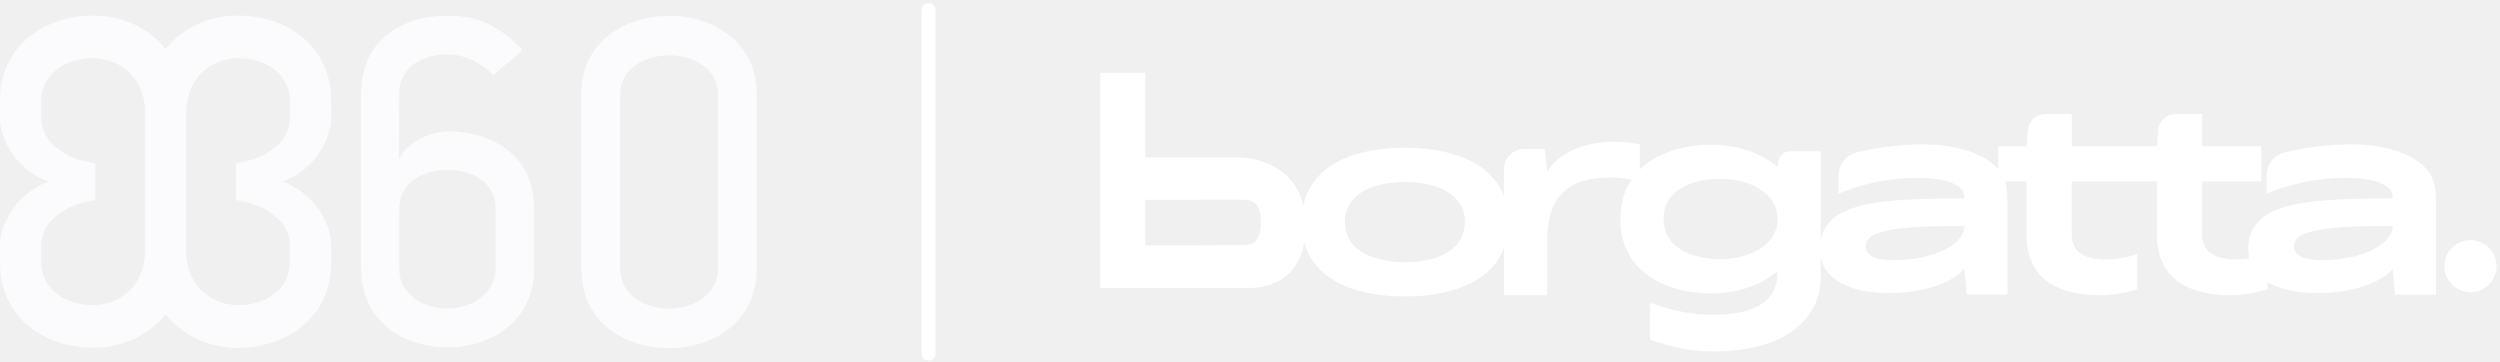
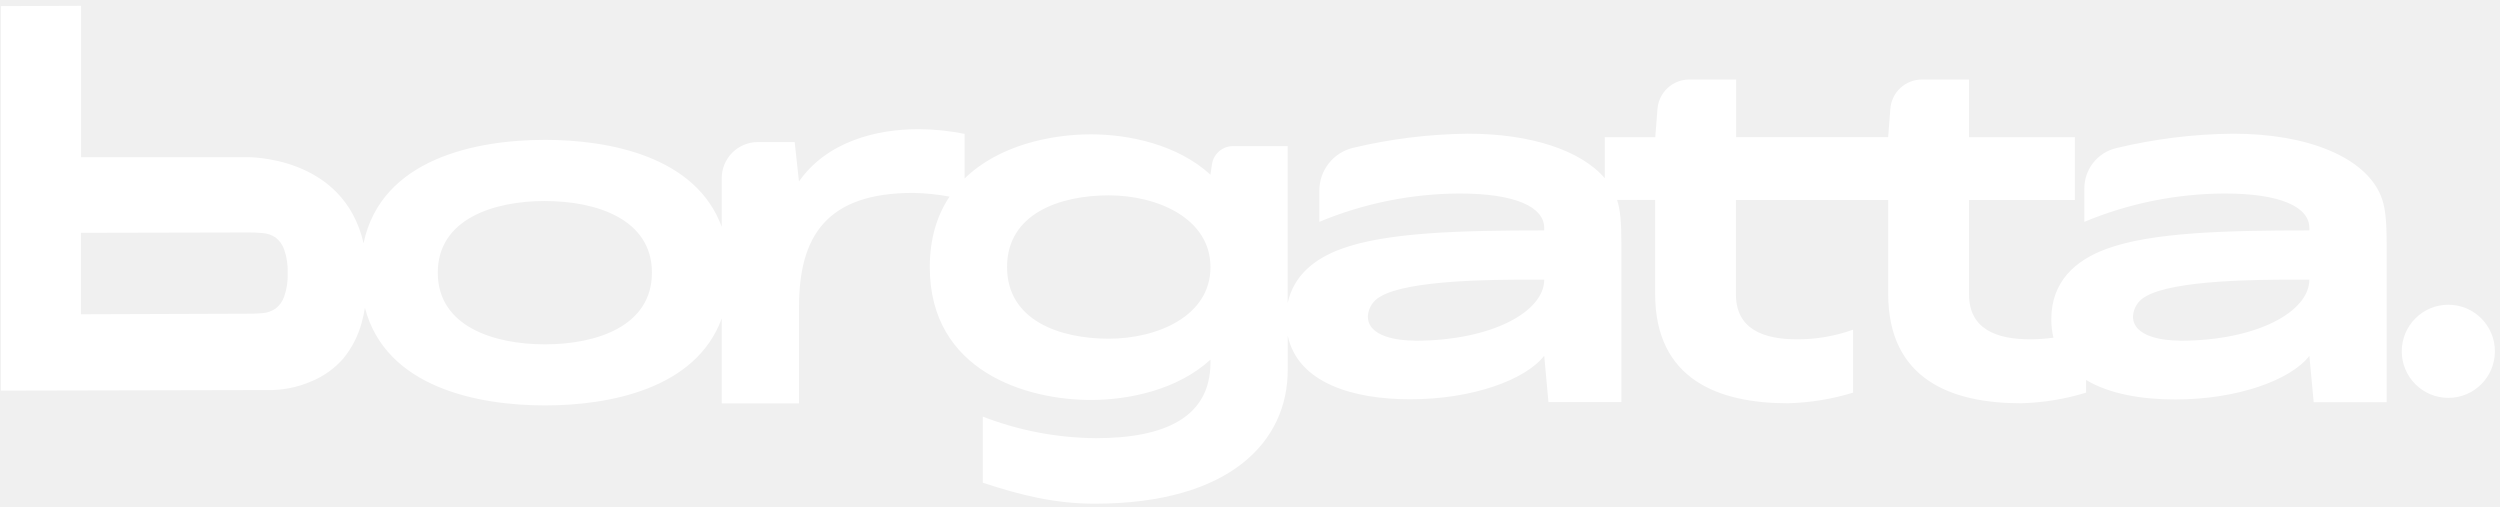
- <svg xmlns="http://www.w3.org/2000/svg" width="684" height="99" viewBox="0 0 684 99" fill="none">
-   <path fill-rule="evenodd" clip-rule="evenodd" d="M0 27.577V32.411C0 38.398 4.892 46.775 13.171 49.631C13.171 49.631 13.233 49.655 13.348 49.7C13.233 49.744 13.172 49.768 13.172 49.768C4.892 52.625 0 61.029 0 66.988V71.822C0 87.477 12.871 95.139 25.469 95.139C33.056 95.139 40.439 92.051 45.294 86.022C50.149 92.069 57.543 95.167 65.142 95.167C77.739 95.167 90.61 87.477 90.61 71.85V67.016C90.61 61.056 85.719 52.652 77.466 49.796C77.463 49.793 77.375 49.758 77.215 49.694C77.364 49.635 77.444 49.604 77.444 49.604C85.724 46.747 90.589 38.371 90.589 32.384V27.577C90.616 11.95 77.745 4.26 65.147 4.26C57.527 4.26 50.161 7.354 45.308 13.395C40.455 7.354 33.089 4.26 25.469 4.26C12.871 4.26 0 11.95 0 27.577ZM50.965 31.285C50.965 31.272 50.977 30.911 50.965 30.289V29.829C51.62 20.437 58.425 15.932 65.284 15.932C72.225 15.932 79.303 19.915 79.303 27.577V32.411C79.303 38.673 72.963 43.534 64.573 44.633C64.573 44.633 64.573 44.643 64.573 44.662C64.571 44.662 64.57 44.661 64.568 44.66C64.509 44.66 64.513 47.55 64.53 50.24C64.519 52.486 64.522 54.584 64.567 54.731C64.568 54.755 64.568 54.767 64.568 54.767C72.93 55.893 79.297 60.727 79.297 66.988V71.822C79.297 79.512 72.219 83.494 65.278 83.494C58.514 83.494 51.75 79.114 50.935 69.984C50.989 68.823 50.965 68.114 50.965 68.114V31.285ZM39.678 29.467C38.899 20.321 32.102 15.932 25.332 15.932C18.391 15.932 11.313 19.887 11.313 27.577V32.438C11.313 38.7 17.653 43.562 26.043 44.66C26.097 44.646 26.097 47.184 26.083 49.719C26.097 52.258 26.097 54.794 26.043 54.767C17.653 55.865 11.313 60.727 11.313 66.988V71.822C11.313 79.512 18.391 83.494 25.332 83.494C32.191 83.494 38.995 79.045 39.651 69.652V69.375C39.63 68.597 39.646 68.142 39.646 68.142L39.651 68.143V31.285V30.296C39.656 30.057 39.664 29.779 39.678 29.467ZM122.288 4.316C110.018 4.316 98.814 10.935 98.814 25.519V73.444C98.814 88 110.401 95.031 122.534 95.031C134.148 95.031 146.144 88.027 146.144 73.444V56.883C146.144 42.574 134.667 35.955 122.534 35.955C118.462 35.955 111.33 38.482 109.089 43.782L109.226 25.491C109.226 18.46 115.566 14.89 122.288 14.89C126.25 14.89 130.459 16.236 135.077 20.603L137.045 18.625H137.181C137.275 18.538 137.36 18.456 137.438 18.38C137.705 18.123 137.899 17.935 138.11 17.829C138.233 17.705 138.445 17.492 138.686 17.351C138.674 17.365 138.697 17.353 138.766 17.307C138.739 17.32 138.712 17.335 138.686 17.351C138.728 17.3 139.22 16.912 139.696 16.536L139.696 16.536L139.696 16.536C139.88 16.39 140.062 16.247 140.214 16.126L140.242 16.104C140.915 15.562 141.571 15.035 142.865 13.599C135.35 5.772 129.147 4.316 122.288 4.316ZM122.534 46.474C129.256 46.474 135.596 49.907 135.596 56.938V73.526C135.323 80.694 128.737 84.402 122.397 84.402C115.812 84.402 109.226 80.694 109.226 73.526V57.35C109.226 49.907 115.675 46.474 122.534 46.474ZM159.041 25.792C159.041 11.401 170.846 4.343 183.171 4.343C194.976 4.343 207.054 11.401 207.054 25.792V73.388C207.054 88.191 194.976 95.249 183.171 95.249C170.846 95.249 159.041 88.191 159.041 73.388V25.792ZM169.671 73.36C169.671 80.693 176.312 84.428 183.198 84.428C189.702 84.428 196.452 80.693 196.452 73.36V25.792C196.452 18.871 189.702 15.136 183.198 15.136C176.312 15.136 169.671 18.871 169.671 25.792V73.36Z" fill="#FBFBFD" />
-   <path d="M254.055 2.755V96.755" stroke="white" stroke-width="3.811" stroke-linecap="round" />
-   <g clip-path="url(#clip0_1947_119563)">
-     <path d="M675.922 79.952C679.861 79.952 683.055 76.759 683.055 72.819C683.055 68.88 679.861 65.686 675.922 65.686C671.982 65.686 668.789 68.88 668.789 72.819C668.789 76.759 671.982 79.952 675.922 79.952Z" fill="white" />
-     <path d="M665.558 48.921C663.09 43.073 654.384 39.488 642.977 39.488H642.912C636.881 39.545 630.876 40.29 625.013 41.706C623.634 42.042 622.407 42.83 621.53 43.946C620.653 45.061 620.175 46.438 620.174 47.857V52.989C626.993 50.147 634.304 48.673 641.692 48.649C650.17 48.649 654.639 50.683 654.639 53.938V54.301C642.12 54.301 630.421 54.562 623.488 57.16C618.845 58.879 615.114 62.096 615.114 67.916C615.109 68.864 615.218 69.809 615.439 70.731C614.251 70.897 613.053 70.98 611.854 70.981C606.733 70.981 602.508 69.435 602.508 64.076V49.642H618.726V40.02H602.508V31.189H595.299C594.076 31.188 592.898 31.649 592.001 32.48C591.104 33.311 590.554 34.45 590.461 35.669L590.124 40.009H566.839V31.189H559.673C558.438 31.186 557.248 31.651 556.342 32.49C555.436 33.33 554.882 34.481 554.791 35.713L554.455 40.02H546.72V46.306C543.054 42.021 535.373 39.488 525.783 39.488H525.713C519.794 39.554 513.901 40.282 508.144 41.658C506.677 42.014 505.373 42.852 504.441 44.039C503.508 45.225 503.001 46.69 503.002 48.199V52.989C509.814 50.15 517.117 48.676 524.498 48.649C532.981 48.649 537.445 50.683 537.445 53.938V54.301C524.926 54.301 513.226 54.562 506.289 57.16C502.356 58.608 499.064 61.147 498.152 65.437V41.392H489.756C488.984 41.397 488.24 41.675 487.655 42.178C487.069 42.68 486.682 43.374 486.561 44.136L486.322 45.764C481.224 41.099 473.765 39.586 467.983 39.586C461.892 39.586 453.88 41.262 448.673 46.344V39.515C446.336 39.044 443.958 38.802 441.573 38.794C435.129 38.794 427.573 40.697 423.299 46.811L422.643 40.768H417.002C415.535 40.768 414.129 41.35 413.091 42.387C412.054 43.423 411.47 44.829 411.469 46.295V53.759C407.504 42.911 394.139 40.432 384.397 40.432C373.939 40.432 359.321 43.274 356.609 56.265C353.512 42.705 338.66 43.084 338.66 43.084H313.34V19.901L301.055 19.945V78.84L341.692 78.753C344.091 78.824 346.476 78.361 348.673 77.397C350.553 76.617 352.225 75.407 353.555 73.866C354.853 72.258 355.799 70.395 356.332 68.399C356.535 67.661 356.697 66.913 356.82 66.159C360.004 78.39 374.178 81.107 384.402 81.107C394.166 81.107 407.509 78.634 411.474 67.775V80.793H423.304V66.039C423.304 55.191 427.514 48.557 440.792 48.557C442.661 48.592 444.525 48.782 446.363 49.127C444.486 51.931 443.336 55.484 443.336 59.932C443.336 75.9 458.16 80.272 467.989 80.272C473.771 80.272 481.229 78.764 486.328 74.094V74.522C486.328 82.968 479.276 86.125 468.775 86.125C462.85 86.08 456.982 84.961 451.456 82.822V92.943C457.205 94.847 462.494 96.159 468.58 96.159C489.447 96.159 498.158 86.532 498.158 75.721V70.406C499.704 77.69 508.198 80.169 516.904 80.169C526.407 80.169 534.554 77.213 537.445 73.497L538.09 80.592H549.264V56.243C549.264 52.989 549.091 51.128 548.608 49.636H554.433V64.01C554.433 77.169 564.197 80.777 574.747 80.777C578.14 80.694 581.505 80.147 584.749 79.149V69.505C581.992 70.497 579.082 70.996 576.152 70.981C571.031 70.981 566.806 69.435 566.806 64.076V49.642H590.13V64.01C590.13 77.169 599.893 80.777 610.438 80.777C613.831 80.695 617.196 80.148 620.44 79.149V77.207C624.036 79.377 629.032 80.196 634.104 80.196C643.596 80.196 651.748 77.24 654.639 73.525L655.301 80.614H666.475V56.243C666.469 52.446 666.236 50.559 665.558 48.921ZM344.448 64.45C344.192 65.187 343.722 65.832 343.097 66.299C342.498 66.698 341.804 66.932 341.085 66.978C340.273 67.047 339.459 67.074 338.644 67.059L313.319 67.146V54.67L338.666 54.616C339.48 54.6 340.295 54.629 341.107 54.703C341.824 54.749 342.518 54.981 343.119 55.375C343.734 55.846 344.196 56.487 344.448 57.219C344.85 58.38 345.033 59.605 344.99 60.832C345.033 62.061 344.849 63.287 344.448 64.45ZM384.381 71.751C376.521 71.751 367.978 68.99 367.978 60.772C367.978 52.555 376.521 49.799 384.381 49.799C392.24 49.799 400.778 52.555 400.778 60.772C400.778 68.99 392.257 71.751 384.402 71.751H384.381ZM470.75 70.888C463.286 70.888 455.171 68.122 455.171 59.91C455.171 51.698 463.308 48.931 470.75 48.931C478.191 48.931 486.328 52.446 486.328 59.932C486.328 67.417 478.208 70.888 470.75 70.888ZM517.565 71.181C515.163 71.181 510.433 70.639 510.433 67.471C510.464 66.846 510.656 66.239 510.989 65.709C511.323 65.179 511.787 64.744 512.337 64.445C516.611 61.846 530.149 61.846 534.917 61.846H537.445C537.445 66.695 529.526 71.203 517.565 71.203V71.181ZM634.754 71.181C632.352 71.181 627.622 70.639 627.622 67.471C627.652 66.845 627.844 66.237 628.179 65.707C628.513 65.177 628.979 64.742 629.531 64.445C633.8 61.846 647.338 61.846 652.106 61.846H654.634C654.634 66.695 646.715 71.203 634.754 71.203V71.181Z" fill="white" />
+ <svg xmlns="http://www.w3.org/2000/svg" width="301" height="61" viewBox="0 0 301 61" fill="none">
+   <g clip-path="url(#clip0_2495_184075)">
+     <path d="M294.779 47.904C297.875 47.904 300.386 45.394 300.386 42.297C300.386 39.201 297.875 36.69 294.779 36.69C291.682 36.69 289.172 39.201 289.172 42.297C289.172 45.394 291.682 47.904 294.779 47.904Z" fill="white" />
+     <path d="M286.631 23.512C284.691 18.916 277.848 16.097 268.881 16.097H268.83C264.088 16.142 259.368 16.728 254.759 17.841C253.675 18.105 252.711 18.725 252.021 19.601C251.332 20.478 250.956 21.561 250.956 22.676V26.71C256.316 24.476 262.063 23.317 267.87 23.299C274.535 23.299 278.048 24.898 278.048 27.456V27.742C268.207 27.742 259.01 27.946 253.561 29.989C249.911 31.34 246.977 33.868 246.977 38.444C246.974 39.189 247.06 39.932 247.233 40.656C246.299 40.786 245.358 40.852 244.415 40.852C240.39 40.852 237.068 39.637 237.068 35.425V24.079H249.817V16.515H237.068V9.574H231.402C230.44 9.573 229.514 9.936 228.809 10.589C228.104 11.242 227.671 12.137 227.598 13.096L227.334 16.507H209.029V9.574H203.397C202.426 9.571 201.49 9.937 200.778 10.597C200.066 11.257 199.631 12.162 199.559 13.13L199.295 16.515H193.215V21.457C190.332 18.089 184.295 16.097 176.756 16.097H176.701C172.048 16.149 167.416 16.721 162.89 17.803C161.738 18.083 160.713 18.742 159.98 19.675C159.247 20.607 158.848 21.759 158.848 22.945V26.71C164.203 24.478 169.944 23.32 175.746 23.299C182.415 23.299 185.924 24.898 185.924 27.456V27.742C176.083 27.742 166.886 27.946 161.432 29.989C158.341 31.127 155.753 33.122 155.036 36.495V17.594H148.436C147.83 17.598 147.244 17.817 146.784 18.212C146.324 18.607 146.02 19.152 145.925 19.751L145.737 21.03C141.729 17.364 135.866 16.174 131.321 16.174C126.533 16.174 120.235 17.492 116.142 21.487V16.119C114.304 15.748 112.435 15.558 110.56 15.552C105.495 15.552 99.555 17.048 96.195 21.853L95.68 17.104H91.245C90.093 17.104 88.987 17.561 88.171 18.376C87.356 19.191 86.897 20.296 86.896 21.448V27.315C83.779 18.788 73.273 16.839 65.615 16.839C57.395 16.839 45.904 19.073 43.772 29.285C41.337 18.626 29.663 18.924 29.663 18.924H9.759V0.701L0.102 0.735V47.031L32.046 46.962C33.932 47.018 35.806 46.654 37.534 45.896C39.012 45.283 40.326 44.332 41.371 43.121C42.392 41.857 43.135 40.393 43.554 38.823C43.713 38.243 43.841 37.655 43.938 37.062C46.441 46.677 57.582 48.813 65.62 48.813C73.294 48.813 83.784 46.869 86.9 38.333V48.566H96.2V36.968C96.2 28.441 99.508 23.226 109.946 23.226C111.416 23.253 112.881 23.403 114.325 23.674C112.85 25.878 111.946 28.671 111.946 32.167C111.946 44.72 123.599 48.156 131.325 48.156C135.871 48.156 141.733 46.971 145.741 43.3V43.637C145.741 50.275 140.198 52.757 131.944 52.757C127.286 52.721 122.673 51.842 118.329 50.16V58.116C122.849 59.613 127.006 60.645 131.79 60.645C148.193 60.645 155.041 53.077 155.041 44.579V40.401C156.256 46.127 162.933 48.075 169.777 48.075C177.247 48.075 183.651 45.752 185.924 42.831L186.431 48.408H195.215V29.268C195.215 26.71 195.078 25.247 194.699 24.075H199.278V35.374C199.278 45.717 206.953 48.553 215.246 48.553C217.913 48.488 220.559 48.057 223.109 47.274V39.693C220.941 40.472 218.654 40.865 216.35 40.852C212.325 40.852 209.004 39.637 209.004 35.425V24.079H227.338V35.374C227.338 45.717 235.013 48.553 243.302 48.553C245.969 48.489 248.615 48.058 251.165 47.274V45.747C253.991 47.453 257.918 48.096 261.905 48.096C269.367 48.096 275.775 45.773 278.048 42.852L278.568 48.425H287.352V29.268C287.347 26.283 287.164 24.8 286.631 23.512ZM34.212 35.719C34.011 36.299 33.642 36.805 33.151 37.173C32.679 37.486 32.134 37.67 31.569 37.706C30.931 37.76 30.29 37.782 29.65 37.77L9.742 37.838V28.032L29.667 27.989C30.307 27.976 30.948 27.999 31.586 28.057C32.15 28.093 32.695 28.276 33.168 28.586C33.651 28.956 34.014 29.46 34.212 30.035C34.528 30.948 34.672 31.91 34.639 32.875C34.672 33.841 34.528 34.805 34.212 35.719ZM65.603 41.458C59.424 41.458 52.709 39.288 52.709 32.828C52.709 26.369 59.424 24.203 65.603 24.203C71.781 24.203 78.492 26.369 78.492 32.828C78.492 39.288 71.794 41.458 65.62 41.458H65.603ZM133.496 40.78C127.629 40.78 121.25 38.605 121.25 32.15C121.25 25.695 127.646 23.52 133.496 23.52C139.346 23.52 145.741 26.283 145.741 32.167C145.741 38.051 139.358 40.78 133.496 40.78ZM170.297 41.01C168.408 41.01 164.69 40.584 164.69 38.094C164.715 37.602 164.865 37.125 165.127 36.709C165.389 36.292 165.754 35.95 166.186 35.715C169.546 33.672 180.189 33.672 183.937 33.672H185.924C185.924 37.484 179.698 41.027 170.297 41.027V41.01ZM262.417 41.01C260.528 41.01 256.81 40.584 256.81 38.094C256.834 37.602 256.985 37.124 257.248 36.707C257.511 36.29 257.877 35.948 258.311 35.715C261.666 33.672 272.309 33.672 276.057 33.672H278.044C278.044 37.484 271.819 41.027 262.417 41.027V41.01Z" fill="white" />
  </g>
  <defs>
-     <clipPath id="clip0_1947_119563">
-       <rect width="382.002" height="76.242" fill="white" transform="translate(301.055 19.9033)" />
+     <clipPath id="clip0_2495_184075">
+       <rect width="300.285" height="59.931" fill="white" transform="translate(0.101562 0.70166)" />
    </clipPath>
  </defs>
</svg>
